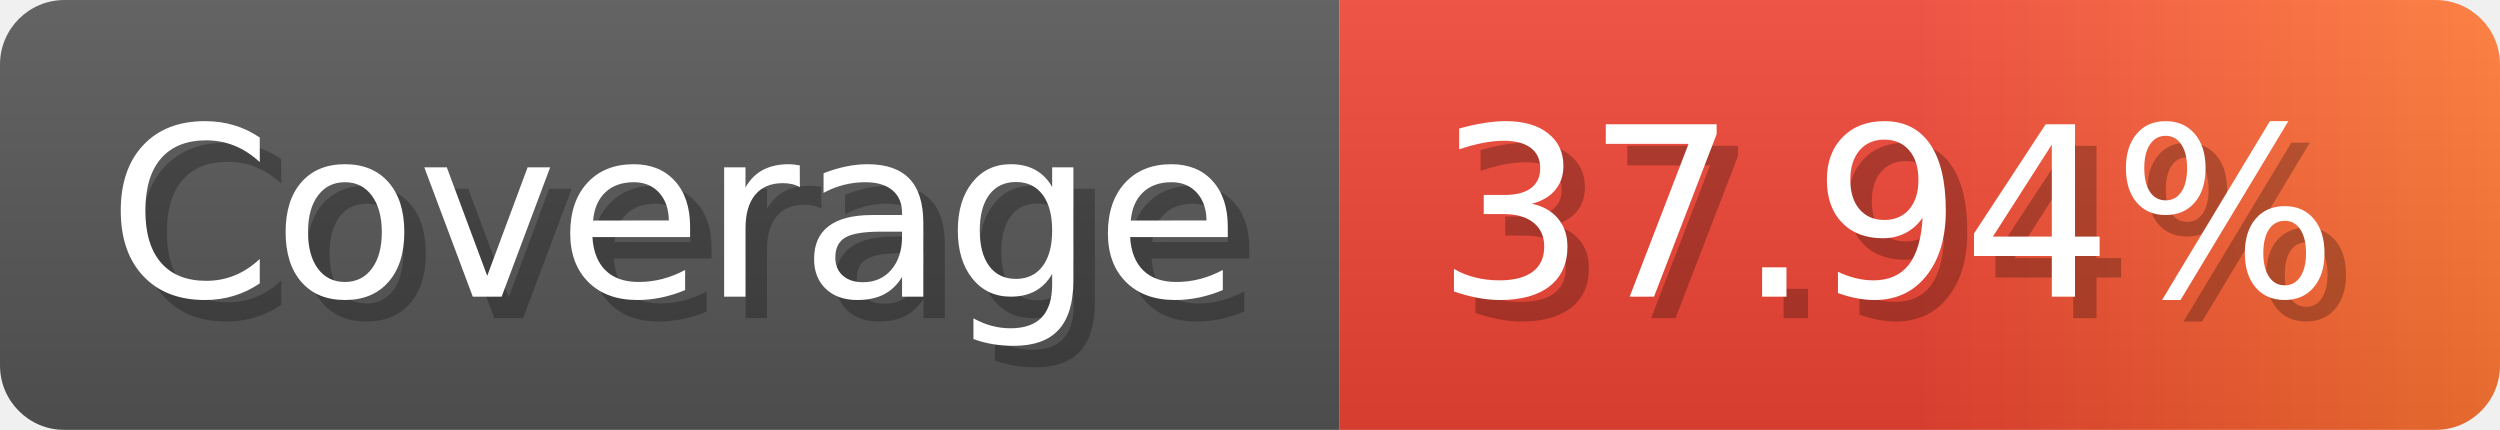
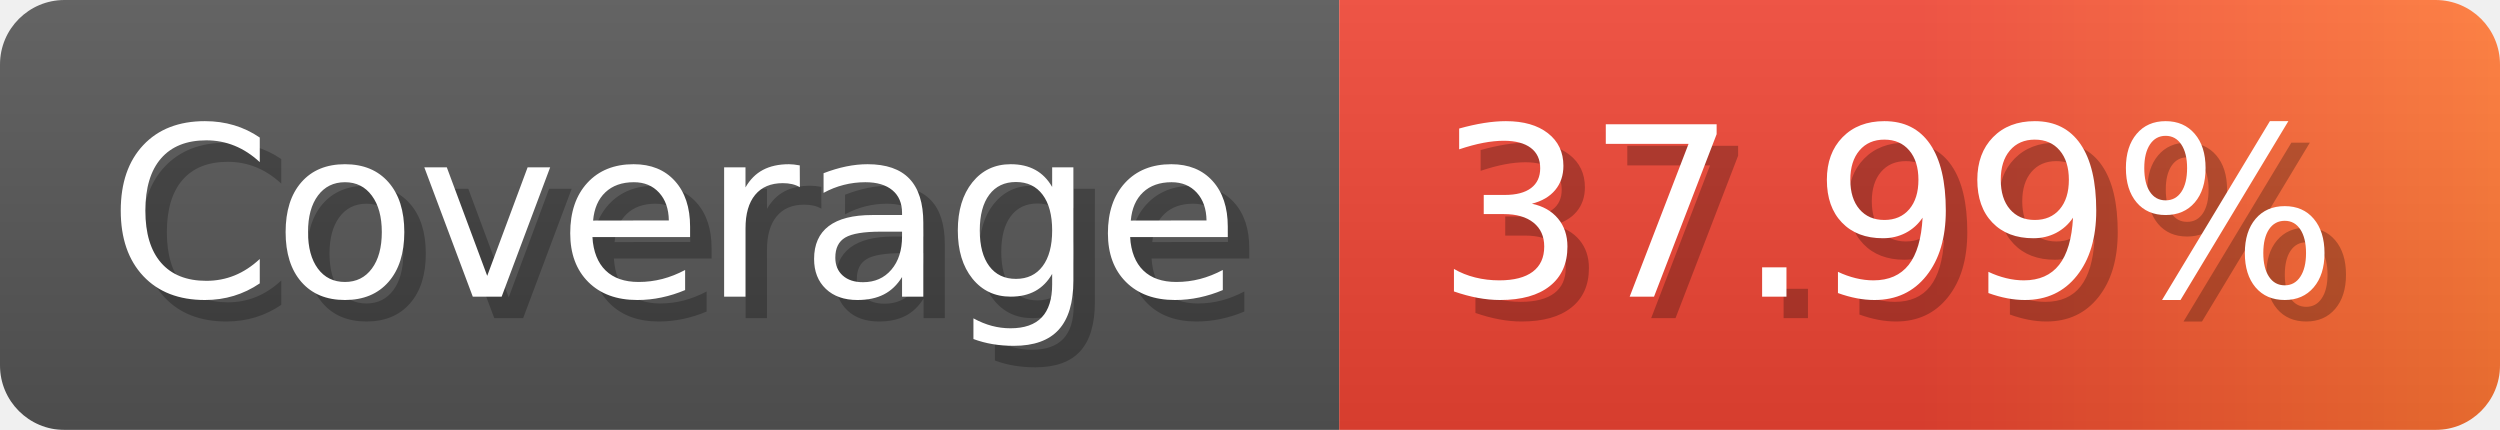
- <svg xmlns="http://www.w3.org/2000/svg" width="116.3" height="20" viewBox="0 0 1163 200" role="img" aria-label="Coverage: 37.94%">
+ <svg xmlns="http://www.w3.org/2000/svg" width="116.3" height="20" viewBox="0 0 1163 200" role="img" aria-label="Coverage: 37.99%">
  <linearGradient id="a" x2="0" y2="100%">
    <stop offset="0" stop-opacity=".1" stop-color="#EEE" />
    <stop offset="1" stop-opacity=".1" />
  </linearGradient>
  <mask id="m">
    <rect width="1163" height="200" rx="30" fill="#FFF" />
  </mask>
  <g mask="url(#m)">
    <rect width="623" height="200" fill="#555" />
    <rect width="540" height="200" fill="url(#x)" x="623" />
    <rect width="1163" height="200" fill="url(#a)" />
  </g>
  <g aria-hidden="true" fill="#fff" text-anchor="start" font-family="Verdana,DejaVu Sans,sans-serif" font-size="110">
    <text x="60" y="148" textLength="523" fill="#000" opacity="0.25">Coverage</text>
    <text x="50" y="138" textLength="523">Coverage</text>
-     <text x="678" y="148" textLength="440" fill="#000" opacity="0.25">37.94%</text>
-     <text x="668" y="138" textLength="440">37.94%</text>
+     <text x="678" y="148" textLength="440" fill="#000" opacity="0.25">37.99%</text>
+     <text x="668" y="138" textLength="440">37.99%</text>
  </g>
  <linearGradient id="x" x1="0%" y1="0%" x2="100%" y2="0%">
    <stop offset="0%" style="stop-color:#E43" />
    <stop offset="50%" style="stop-color:#E43" />
    <stop offset="100%" style="stop-color:#F73" />
  </linearGradient>
</svg>
